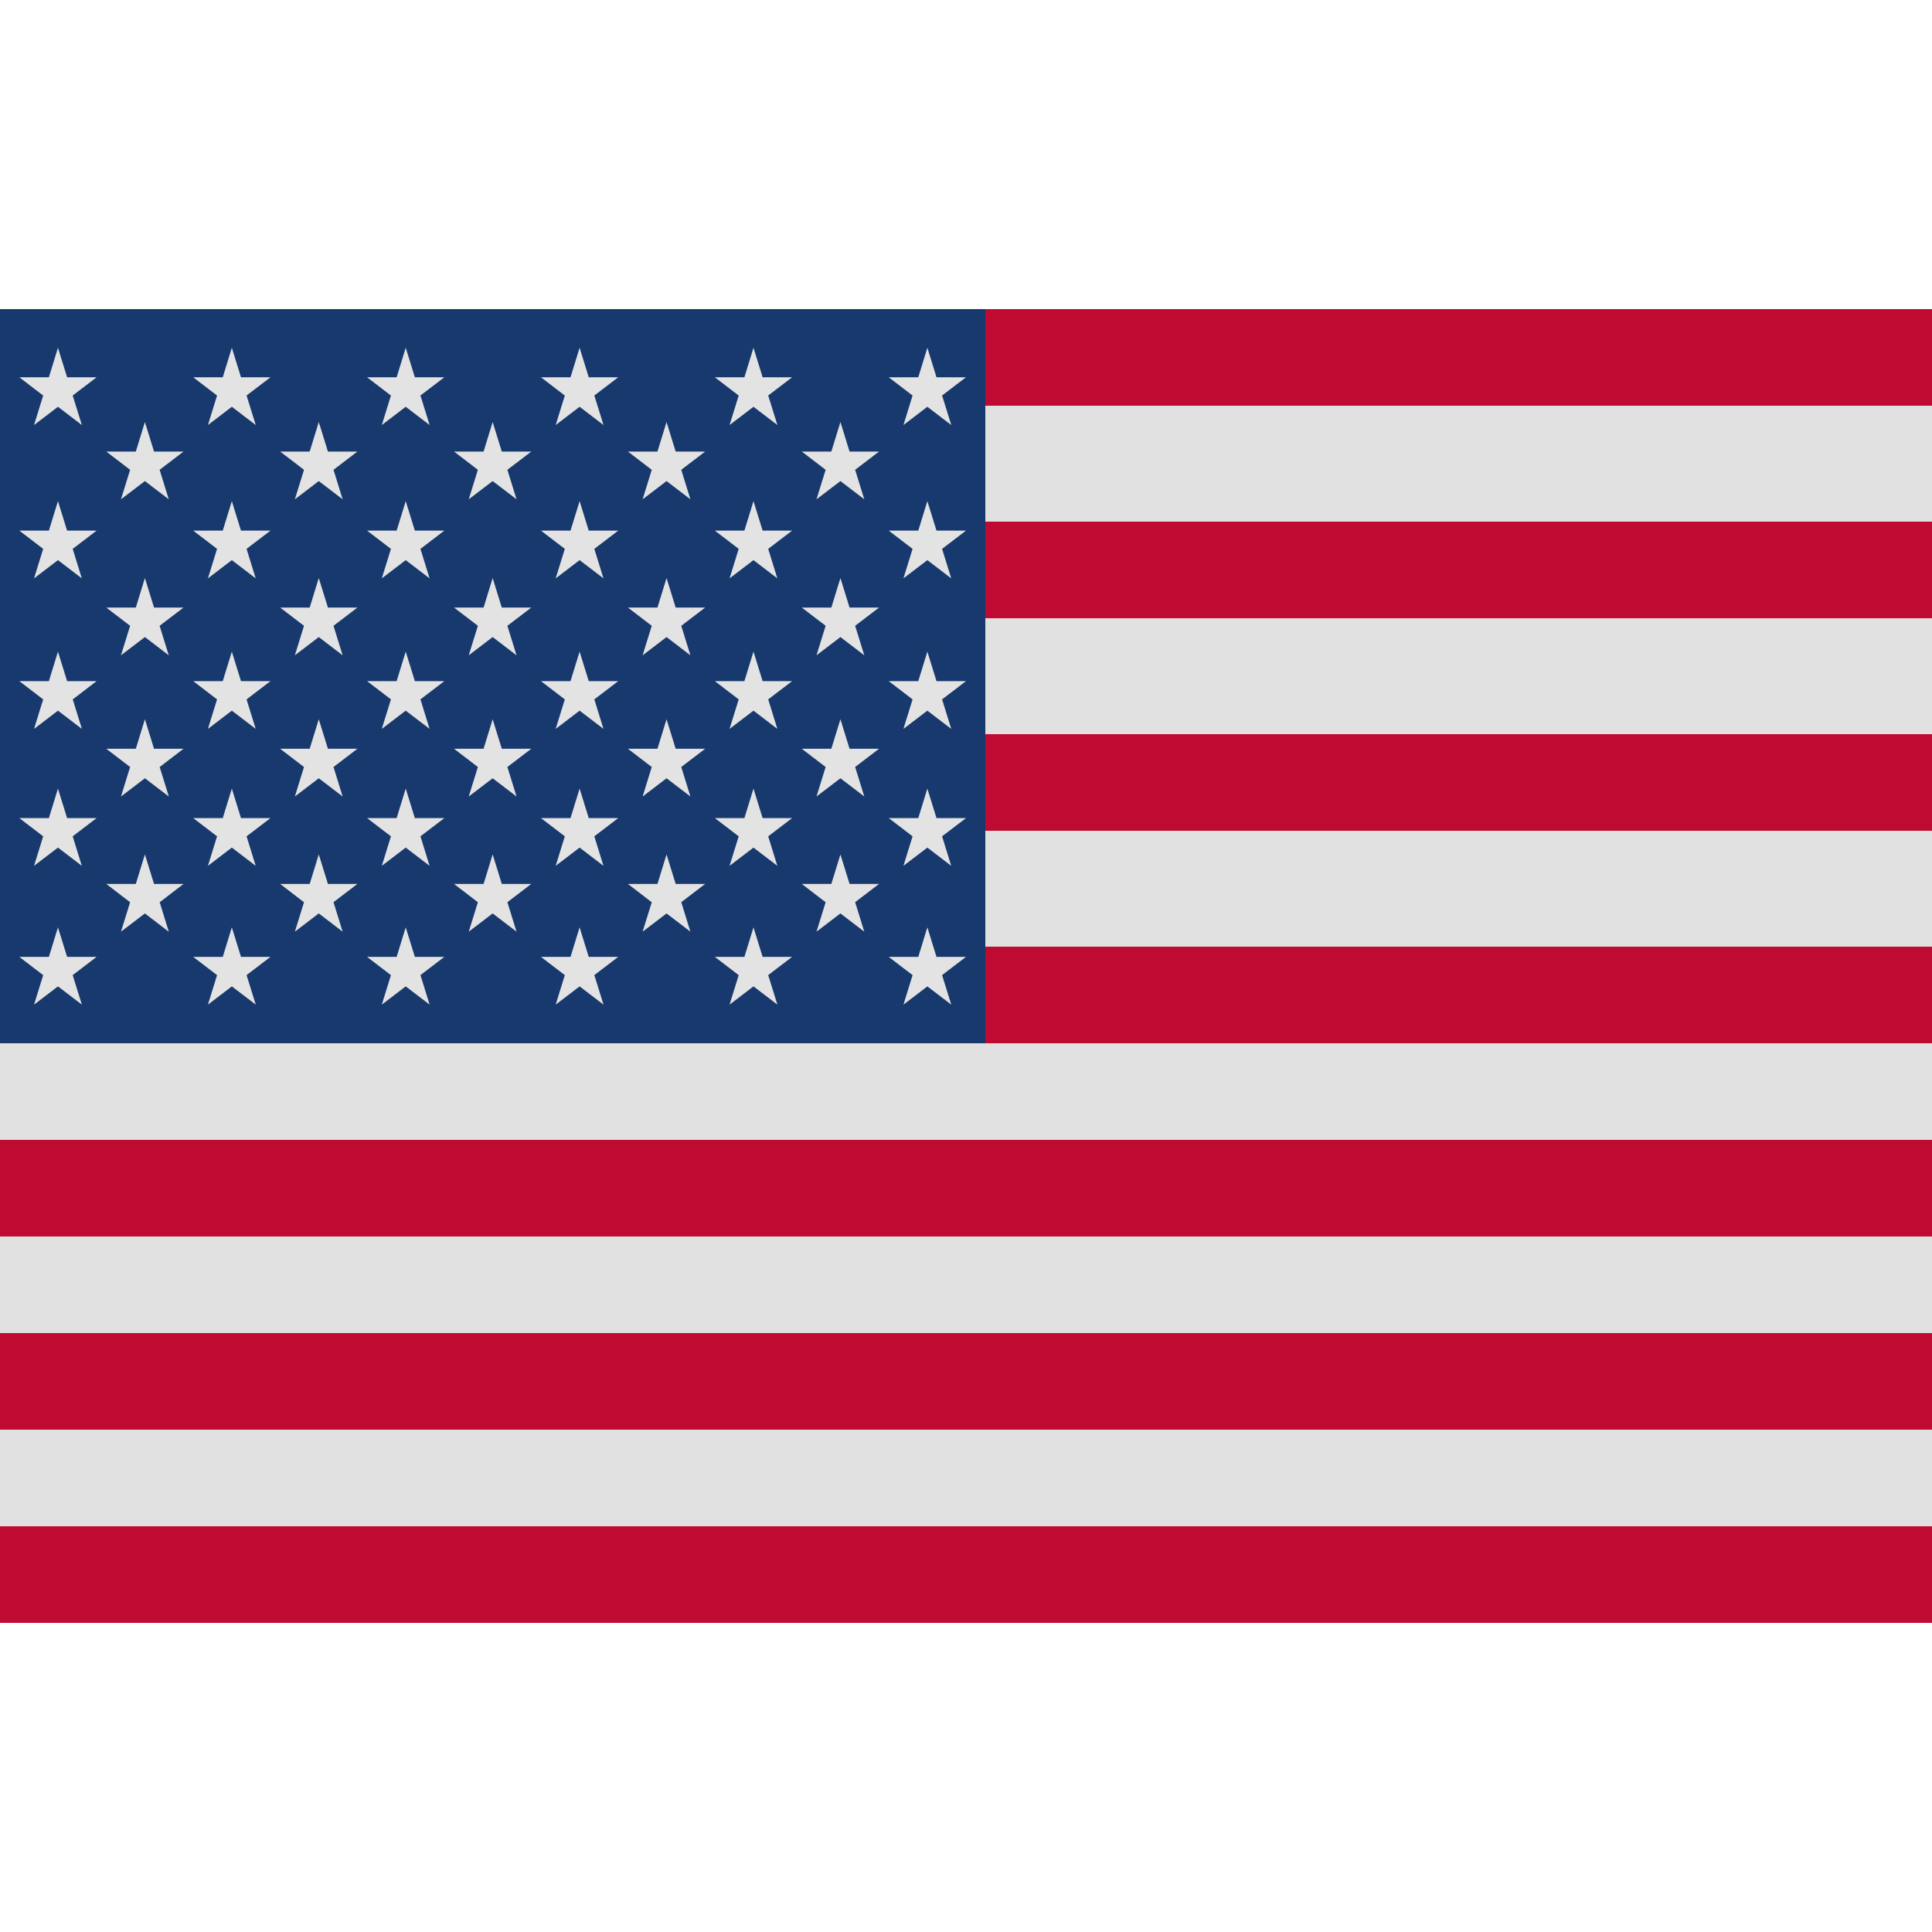
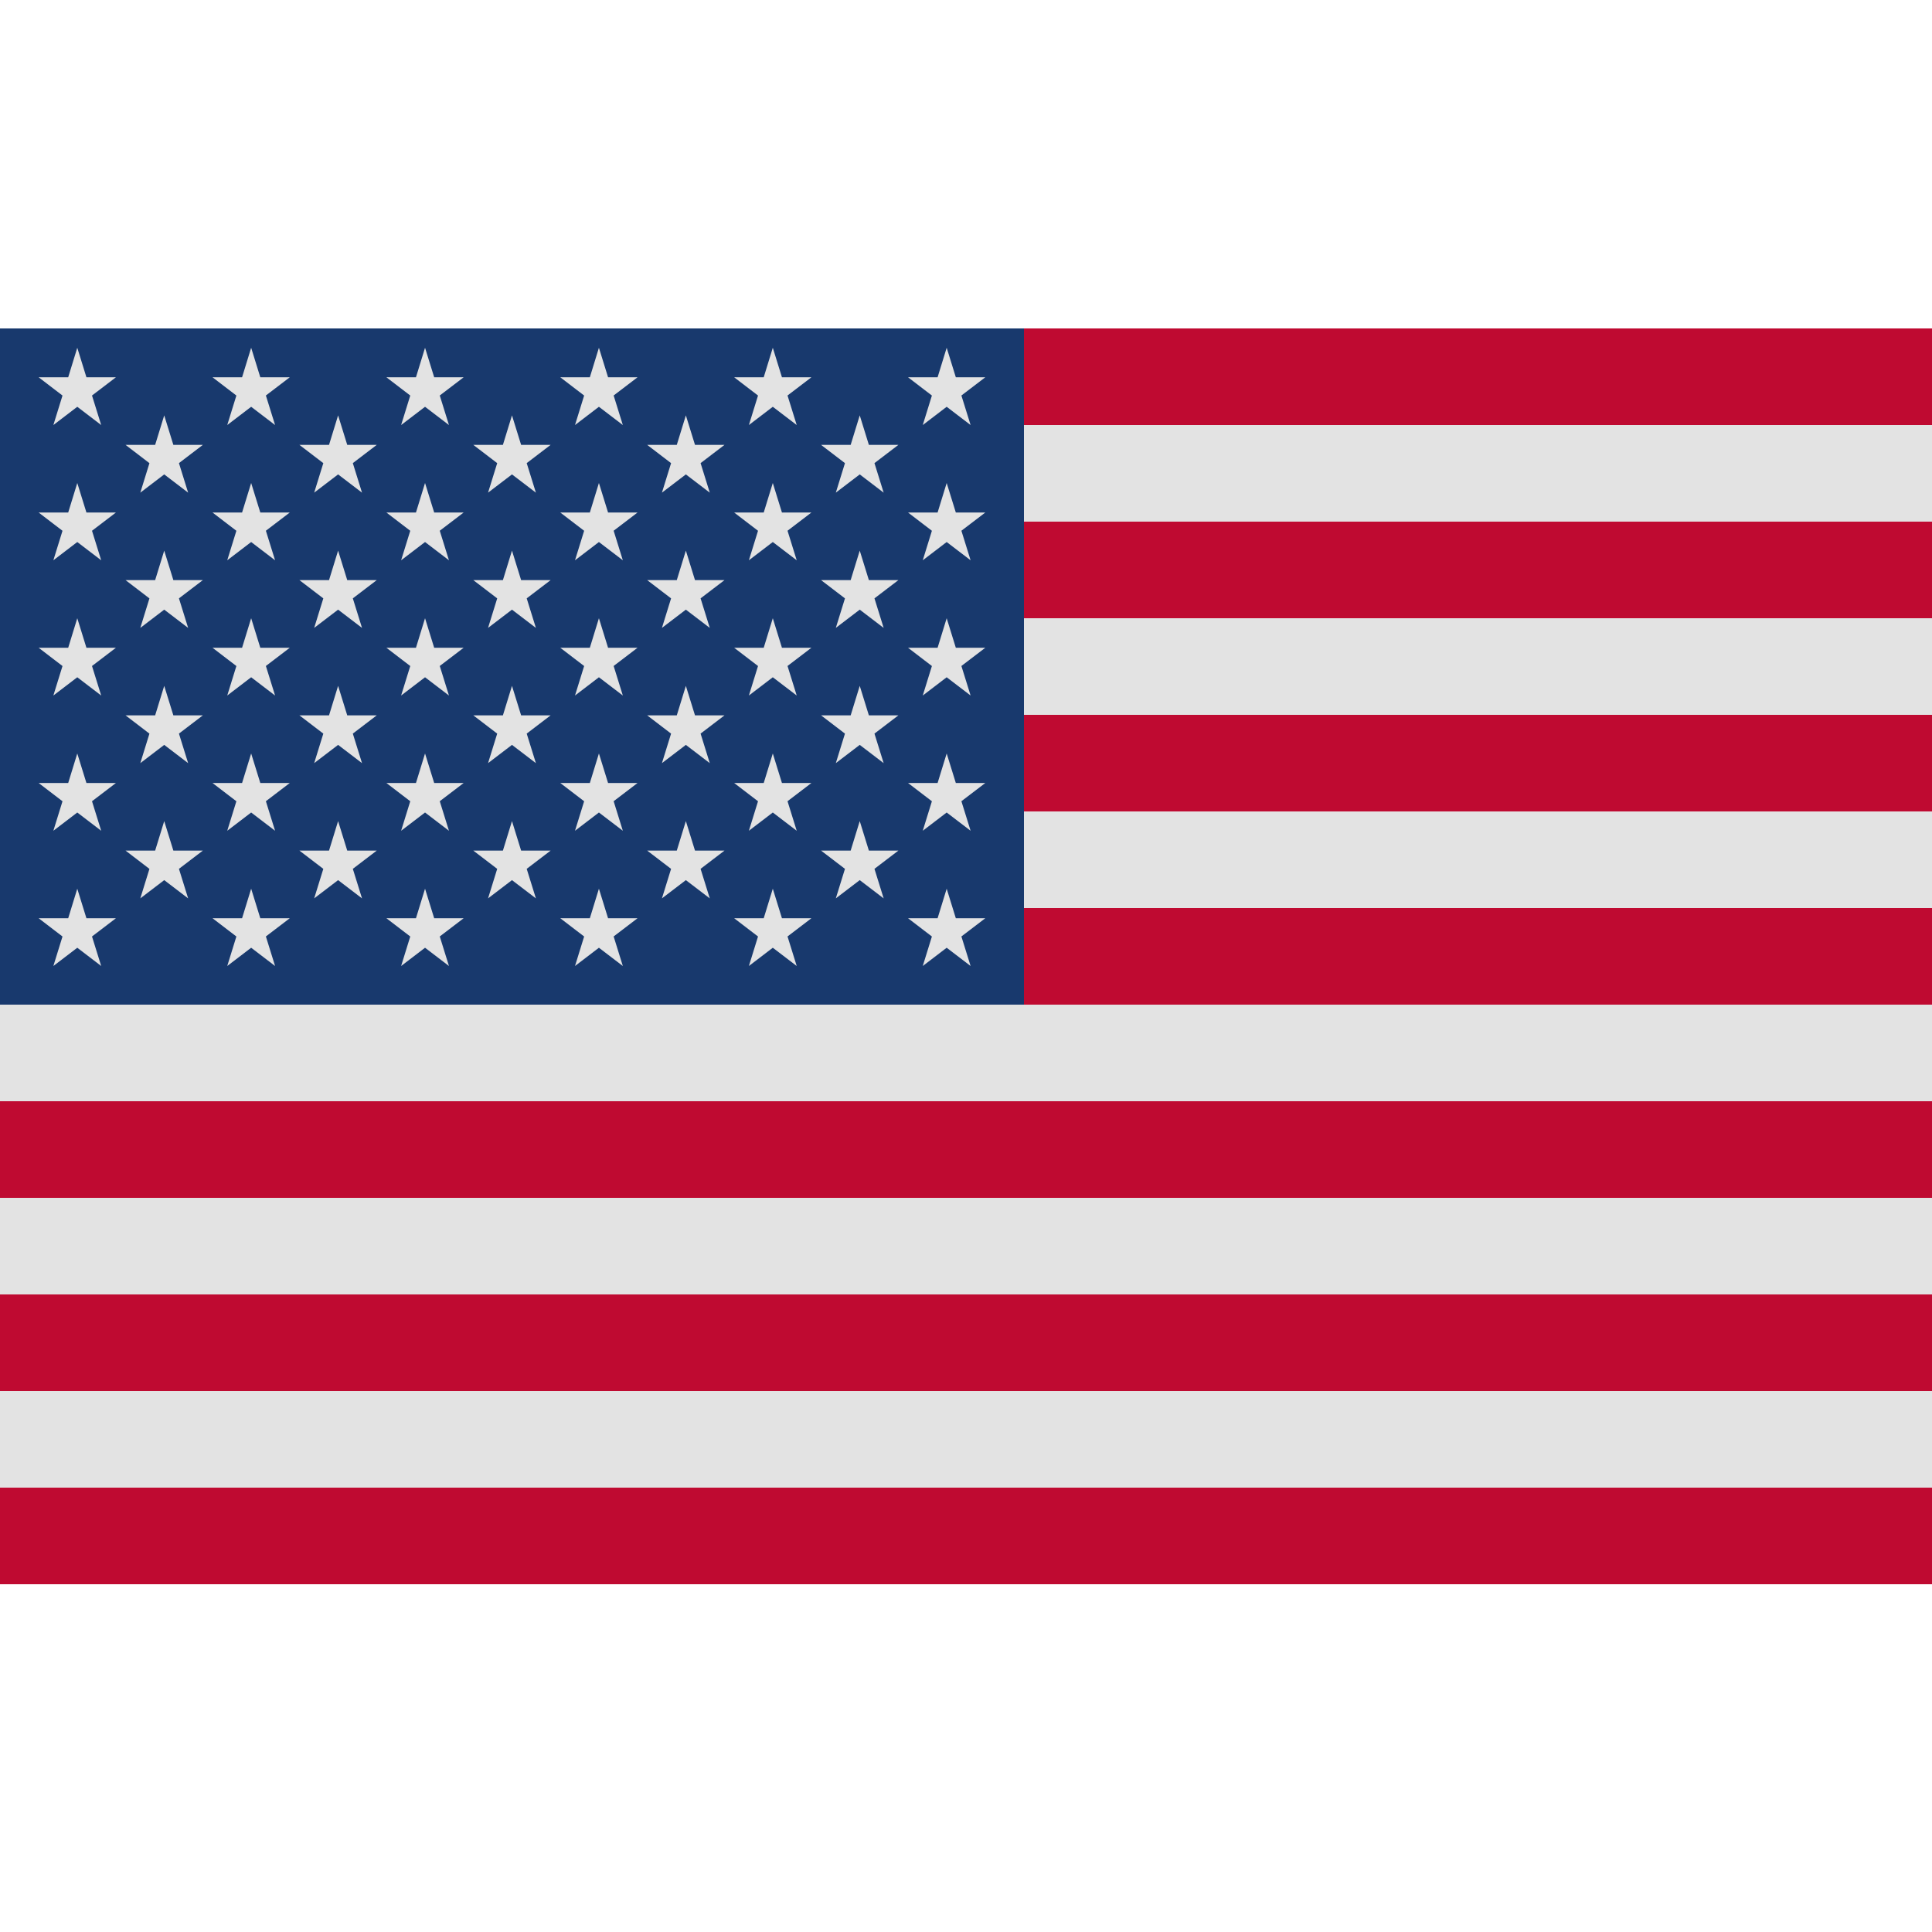
<svg xmlns="http://www.w3.org/2000/svg" id="country_usa" width="100" height="100" viewBox="0 0 100 100">
  <defs>
    <style>
-       .cls-1 {
-         fill: #e1e1e1;
+       .cls-1, .cls-4 {
+         fill: #e3e3e3;
      }

      .cls-2 {
        fill: #bf0a31;
      }

      .cls-2, .cls-4 {
        fill-rule: evenodd;
      }

      .cls-3 {
        fill: #18396d;
      }
- 
-       .cls-4 {
-         fill: #e3e3e3;
-       }
    </style>
  </defs>
-   <g id="country_usa_modern">
-     <rect class="cls-1" y="17" width="100" height="67" />
-     <path class="cls-2" d="M0,79H100v5H0V79ZM0,69H100v5H0V69ZM0,59H100v5H0V59ZM51,49h49v5H51V49Zm0-11h49v5H51V38Zm0-11h49v5H51V27Zm0-11h49v5H51V16Z" />
-     <rect class="cls-3" y="16" width="51" height="38" />
-     <path class="cls-4" d="M5,19.528l-1.238.944L4.238,22,3,21.055,1.762,22l0.473-1.527L1,19.528h1.53L3,18l0.473,1.527H5m9,0-1.238.944L13.238,22,12,21.055,10.762,22l0.473-1.527L10,19.528h1.53L12,18l0.473,1.527H14m9,0-1.238.944L22.238,22,21,21.055,19.762,22l0.473-1.527L19,19.528h1.53L21,18l0.473,1.527H23m9,0-1.238.944L31.238,22,30,21.055,28.762,22l0.473-1.527L28,19.528h1.53L30,18l0.473,1.527H32m9,0-1.238.944L40.238,22,39,21.055,37.762,22l0.473-1.527L37,19.528h1.53L39,18l0.473,1.527H41m9,0-1.238.944L49.238,22,48,21.055,46.762,22l0.473-1.527L46,19.528h1.53L48,18l0.473,1.527H50M9.5,23.372l-1.238.944,0.473,1.527L7.5,24.9l-1.238.944,0.473-1.527L5.5,23.372h1.53L7.5,21.845l0.473,1.527H9.5m9,0-1.238.944,0.473,1.527L16.5,24.9l-1.238.944,0.473-1.527L14.5,23.372h1.53L16.5,21.845l0.473,1.527H18.5m9,0-1.238.944,0.473,1.527L25.5,24.9l-1.238.944,0.473-1.527L23.5,23.372h1.53L25.5,21.845l0.473,1.527H27.5m9,0-1.238.944,0.473,1.527L34.5,24.9l-1.238.944,0.473-1.527L32.5,23.372h1.53L34.5,21.845l0.473,1.527H36.5m9,0-1.238.944,0.473,1.527L43.5,24.9l-1.238.944,0.473-1.527L41.5,23.372h1.53L43.5,21.845l0.473,1.527H45.5M5,27.465l-1.238.944,0.473,1.527L3,28.992l-1.238.944,0.473-1.527L1,27.465h1.53L3,25.938l0.473,1.527H5m9,0-1.238.944,0.473,1.527L12,28.992l-1.238.944,0.473-1.527L10,27.465h1.53L12,25.938l0.473,1.527H14m9,0-1.238.944,0.473,1.527L21,28.992l-1.238.944,0.473-1.527L19,27.465h1.53L21,25.938l0.473,1.527H23m9,0-1.238.944,0.473,1.527L30,28.992l-1.238.944,0.473-1.527L28,27.465h1.53L30,25.938l0.473,1.527H32m9,0-1.238.944,0.473,1.527L39,28.992l-1.238.944,0.473-1.527L37,27.465h1.53L39,25.938l0.473,1.527H41m9,0-1.238.944,0.473,1.527L48,28.992l-1.238.944,0.473-1.527L46,27.465h1.53L48,25.938l0.473,1.527H50M9.5,31.447l-1.238.944,0.473,1.527L7.5,32.974l-1.238.944,0.473-1.527L5.5,31.447h1.53L7.5,29.92l0.473,1.527H9.5m9,0-1.238.944,0.473,1.527L16.5,32.974l-1.238.944,0.473-1.527L14.5,31.447h1.53L16.5,29.92l0.473,1.527H18.5m9,0-1.238.944,0.473,1.527L25.5,32.974l-1.238.944,0.473-1.527L23.5,31.447h1.53L25.5,29.92l0.473,1.527H27.5m9,0-1.238.944,0.473,1.527L34.5,32.974l-1.238.944,0.473-1.527L32.5,31.447h1.53L34.5,29.92l0.473,1.527H36.5m9,0-1.238.944,0.473,1.527L43.5,32.974l-1.238.944,0.473-1.527L41.5,31.447h1.53L43.5,29.92l0.473,1.527H45.5M5,35.255L3.765,36.2l0.473,1.527L3,36.783l-1.238.944L2.235,36.2,1,35.255h1.53L3,33.728l0.473,1.527H5m9,0-1.238.944,0.473,1.527L12,36.783l-1.238.944L11.235,36.2,10,35.255h1.53L12,33.728l0.473,1.527H14m9,0-1.238.944,0.473,1.527L21,36.783l-1.238.944L20.235,36.2,19,35.255h1.53L21,33.728l0.473,1.527H23m9,0-1.238.944,0.473,1.527L30,36.783l-1.238.944L29.235,36.2,28,35.255h1.53L30,33.728l0.473,1.527H32m9,0-1.238.944,0.473,1.527L39,36.783l-1.238.944L38.235,36.2,37,35.255h1.53L39,33.728l0.473,1.527H41m9,0-1.238.944,0.473,1.527L48,36.783l-1.238.944L47.235,36.2,46,35.255h1.53L48,33.728l0.473,1.527H50m-40.5,3.5L8.265,39.7l0.473,1.527L7.5,40.283l-1.238.944L6.735,39.7,5.5,38.755h1.53L7.5,37.228l0.473,1.527H9.5m9,0-1.238.944,0.473,1.527L16.5,40.283l-1.238.944L15.735,39.7,14.5,38.755h1.53L16.5,37.228l0.473,1.527H18.5m9,0-1.238.944,0.473,1.527L25.5,40.283l-1.238.944L24.735,39.7,23.5,38.755h1.53L25.5,37.228l0.473,1.527H27.5m9,0-1.238.944,0.473,1.527L34.5,40.283l-1.238.944L33.735,39.7,32.5,38.755h1.53L34.5,37.228l0.473,1.527H36.5m9,0-1.238.944,0.473,1.527L43.5,40.283l-1.238.944L42.735,39.7,41.5,38.755h1.53L43.5,37.228l0.473,1.527H45.5M5,42.344l-1.238.944,0.473,1.527L3,43.871l-1.238.944,0.473-1.527L1,42.344h1.53L3,40.817l0.473,1.527H5m9,0-1.238.944,0.473,1.527L12,43.871l-1.238.944,0.473-1.527L10,42.344h1.53L12,40.817l0.473,1.527H14m9,0-1.238.944,0.473,1.527L21,43.871l-1.238.944,0.473-1.527L19,42.344h1.53L21,40.817l0.473,1.527H23m9,0-1.238.944,0.473,1.527L30,43.871l-1.238.944,0.473-1.527L28,42.344h1.53L30,40.817l0.473,1.527H32m9,0-1.238.944,0.473,1.527L39,43.871l-1.238.944,0.473-1.527L37,42.344h1.53L39,40.817l0.473,1.527H41m9,0-1.238.944,0.473,1.527L48,43.871l-1.238.944,0.473-1.527L46,42.344h1.53L48,40.817l0.473,1.527H50M9.5,45.752L8.265,46.7l0.473,1.527L7.5,47.279l-1.238.944L6.735,46.7,5.5,45.752h1.53L7.5,44.225l0.473,1.527H9.5m9,0-1.238.944,0.473,1.527L16.5,47.279l-1.238.944L15.735,46.7,14.5,45.752h1.53L16.5,44.225l0.473,1.527H18.5m9,0-1.238.944,0.473,1.527L25.5,47.279l-1.238.944L24.735,46.7,23.5,45.752h1.53L25.5,44.225l0.473,1.527H27.5m9,0-1.238.944,0.473,1.527L34.5,47.279l-1.238.944L33.735,46.7,32.5,45.752h1.53L34.5,44.225l0.473,1.527H36.5m9,0-1.238.944,0.473,1.527L43.5,47.279l-1.238.944L42.735,46.7,41.5,45.752h1.53L43.5,44.225l0.473,1.527H45.5M5,49.528l-1.238.944L4.238,52,3,51.055,1.762,52l0.473-1.527L1,49.528h1.53L3,48l0.473,1.527H5m9,0-1.238.944L13.238,52,12,51.055,10.762,52l0.473-1.527L10,49.528h1.53L12,48l0.473,1.527H14m9,0-1.238.944L22.238,52,21,51.055,19.762,52l0.473-1.527L19,49.528h1.53L21,48l0.473,1.527H23m9,0-1.238.944L31.238,52,30,51.055,28.762,52l0.473-1.527L28,49.528h1.53L30,48l0.473,1.527H32m9,0-1.238.944L40.238,52,39,51.055,37.762,52l0.473-1.527L37,49.528h1.53L39,48l0.473,1.527H41m9,0-1.238.944L49.238,52,48,51.055,46.762,52l0.473-1.527L46,49.528h1.53L48,48l0.473,1.527H50" />
-   </g>
+   <rect class="cls-1" y="17" width="100" height="65" />
+   <path class="cls-2" d="M0,77H100v5H0V77ZM0,67H100v5H0V67ZM0,57H100v5H0V57ZM53,47h47v5H53V47Zm0-10h47v5H53V37Zm0-10h47v5H53V27Zm0-10h47v5H53V17Z" />
+   <rect class="cls-3" y="17" width="53" height="35" />
+   <path class="cls-4" d="M6,19.528l-1.238.944L5.238,22,4,21.055,2.762,22l0.473-1.527L2,19.528h1.53L4,18l0.473,1.527H6m9,0-1.238.944L14.238,22,13,21.055,11.762,22l0.473-1.527L11,19.528h1.53L13,18l0.473,1.527H15m9,0-1.238.944L23.238,22,22,21.055,20.762,22l0.473-1.527L20,19.528h1.53L22,18l0.473,1.527H24m9,0-1.238.944L32.238,22,31,21.055,29.762,22l0.473-1.527L29,19.528h1.53L31,18l0.473,1.527H33m9,0-1.238.944L41.238,22,40,21.055,38.762,22l0.473-1.527L38,19.528h1.53L40,18l0.473,1.527H42m9,0-1.238.944L50.238,22,49,21.055,47.762,22l0.473-1.527L47,19.528h1.53L49,18l0.473,1.527H51m-40.5,3.5-1.238.944L9.738,25.5,8.5,24.555,7.262,25.5l0.473-1.527L6.5,23.028h1.53L8.5,21.5l0.473,1.527H10.5m9,0-1.238.944L18.738,25.5,17.5,24.555l-1.238.944,0.473-1.527L15.5,23.028h1.53L17.5,21.5l0.473,1.527H19.5m9,0-1.238.944L27.738,25.5,26.5,24.555l-1.238.944,0.473-1.527L24.5,23.028h1.53L26.5,21.5l0.473,1.527H28.5m9,0-1.238.944L36.738,25.5,35.5,24.555l-1.238.944,0.473-1.527L33.5,23.028h1.53L35.5,21.5l0.473,1.527H37.5m9,0-1.238.944L45.738,25.5,44.5,24.555l-1.238.944,0.473-1.527L42.5,23.028h1.53L44.5,21.5l0.473,1.527H46.5M6,26.528l-1.238.944L5.238,29,4,28.055,2.762,29l0.473-1.527L2,26.528h1.53L4,25l0.473,1.527H6m9,0-1.238.944L14.238,29,13,28.055,11.762,29l0.473-1.527L11,26.528h1.53L13,25l0.473,1.527H15m9,0-1.238.944L23.238,29,22,28.055,20.762,29l0.473-1.527L20,26.528h1.53L22,25l0.473,1.527H24m9,0-1.238.944L32.238,29,31,28.055,29.762,29l0.473-1.527L29,26.528h1.53L31,25l0.473,1.527H33m9,0-1.238.944L41.238,29,40,28.055,38.762,29l0.473-1.527L38,26.528h1.53L40,25l0.473,1.527H42m9,0-1.238.944L50.238,29,49,28.055,47.762,29l0.473-1.527L47,26.528h1.53L49,25l0.473,1.527H51m-40.5,3.5-1.238.944L9.738,32.5,8.5,31.555,7.262,32.5l0.473-1.527L6.5,30.028h1.53L8.5,28.5l0.473,1.527H10.5m9,0-1.238.944L18.738,32.5,17.5,31.555l-1.238.944,0.473-1.527L15.5,30.028h1.53L17.5,28.5l0.473,1.527H19.5m9,0-1.238.944L27.738,32.5,26.5,31.555l-1.238.944,0.473-1.527L24.5,30.028h1.53L26.5,28.5l0.473,1.527H28.5m9,0-1.238.944L36.738,32.5,35.5,31.555l-1.238.944,0.473-1.527L33.5,30.028h1.53L35.5,28.5l0.473,1.527H37.5m9,0-1.238.944L45.738,32.5,44.5,31.555l-1.238.944,0.473-1.527L42.5,30.028h1.53L44.5,28.5l0.473,1.527H46.5M6,33.528l-1.238.944L5.238,36,4,35.055,2.762,36l0.473-1.527L2,33.528h1.53L4,32l0.473,1.527H6m9,0-1.238.944L14.238,36,13,35.055,11.762,36l0.473-1.527L11,33.528h1.53L13,32l0.473,1.527H15m9,0-1.238.944L23.238,36,22,35.055,20.762,36l0.473-1.527L20,33.528h1.53L22,32l0.473,1.527H24m9,0-1.238.944L32.238,36,31,35.055,29.762,36l0.473-1.527L29,33.528h1.53L31,32l0.473,1.527H33m9,0-1.238.944L41.238,36,40,35.055,38.762,36l0.473-1.527L38,33.528h1.53L40,32l0.473,1.527H42m9,0-1.238.944L50.238,36,49,35.055,47.762,36l0.473-1.527L47,33.528h1.53L49,32l0.473,1.527H51m-40.5,3.5-1.238.944L9.738,39.5,8.5,38.555,7.262,39.5l0.473-1.527L6.5,37.028h1.53L8.5,35.5l0.473,1.527H10.5m9,0-1.238.944L18.738,39.5,17.5,38.555l-1.238.944,0.473-1.527L15.5,37.028h1.53L17.5,35.5l0.473,1.527H19.5m9,0-1.238.944L27.738,39.5,26.5,38.555l-1.238.944,0.473-1.527L24.5,37.028h1.53L26.5,35.5l0.473,1.527H28.5m9,0-1.238.944L36.738,39.5,35.5,38.555l-1.238.944,0.473-1.527L33.5,37.028h1.53L35.5,35.5l0.473,1.527H37.5m9,0-1.238.944L45.738,39.5,44.5,38.555l-1.238.944,0.473-1.527L42.5,37.028h1.53L44.5,35.5l0.473,1.527H46.5M6,40.528l-1.238.944L5.238,43,4,42.055,2.762,43l0.473-1.527L2,40.528h1.53L4,39l0.473,1.527H6m9,0-1.238.944L14.238,43,13,42.055,11.762,43l0.473-1.527L11,40.528h1.53L13,39l0.473,1.527H15m9,0-1.238.944L23.238,43,22,42.055,20.762,43l0.473-1.527L20,40.528h1.53L22,39l0.473,1.527H24m9,0-1.238.944L32.238,43,31,42.055,29.762,43l0.473-1.527L29,40.528h1.53L31,39l0.473,1.527H33m9,0-1.238.944L41.238,43,40,42.055,38.762,43l0.473-1.527L38,40.528h1.53L40,39l0.473,1.527H42m9,0-1.238.944L50.238,43,49,42.055,47.762,43l0.473-1.527L47,40.528h1.53L49,39l0.473,1.527H51m-40.5,3.5-1.238.944L9.738,46.5,8.5,45.555,7.262,46.5l0.473-1.527L6.5,44.028h1.53L8.5,42.5l0.473,1.527H10.5m9,0-1.238.944L18.738,46.5,17.5,45.555l-1.238.944,0.473-1.527L15.5,44.028h1.53L17.5,42.5l0.473,1.527H19.5m9,0-1.238.944L27.738,46.5,26.5,45.555l-1.238.944,0.473-1.527L24.5,44.028h1.53L26.5,42.5l0.473,1.527H28.5m9,0-1.238.944L36.738,46.5,35.5,45.555l-1.238.944,0.473-1.527L33.5,44.028h1.53L35.5,42.5l0.473,1.527H37.5m9,0-1.238.944L45.738,46.5,44.5,45.555l-1.238.944,0.473-1.527L42.5,44.028h1.53L44.5,42.5l0.473,1.527H46.5M6,47.528l-1.238.944L5.238,50,4,49.055,2.762,50l0.473-1.527L2,47.528h1.53L4,46l0.473,1.527H6m9,0-1.238.944L14.238,50,13,49.055,11.762,50l0.473-1.527L11,47.528h1.53L13,46l0.473,1.527H15m9,0-1.238.944L23.238,50,22,49.055,20.762,50l0.473-1.527L20,47.528h1.53L22,46l0.473,1.527H24m9,0-1.238.944L32.238,50,31,49.055,29.762,50l0.473-1.527L29,47.528h1.53L31,46l0.473,1.527H33m9,0-1.238.944L41.238,50,40,49.055,38.762,50l0.473-1.527L38,47.528h1.53L40,46l0.473,1.527H42m9,0-1.238.944L50.238,50,49,49.055,47.762,50l0.473-1.527L47,47.528h1.53L49,46l0.473,1.527H51" />
</svg>
